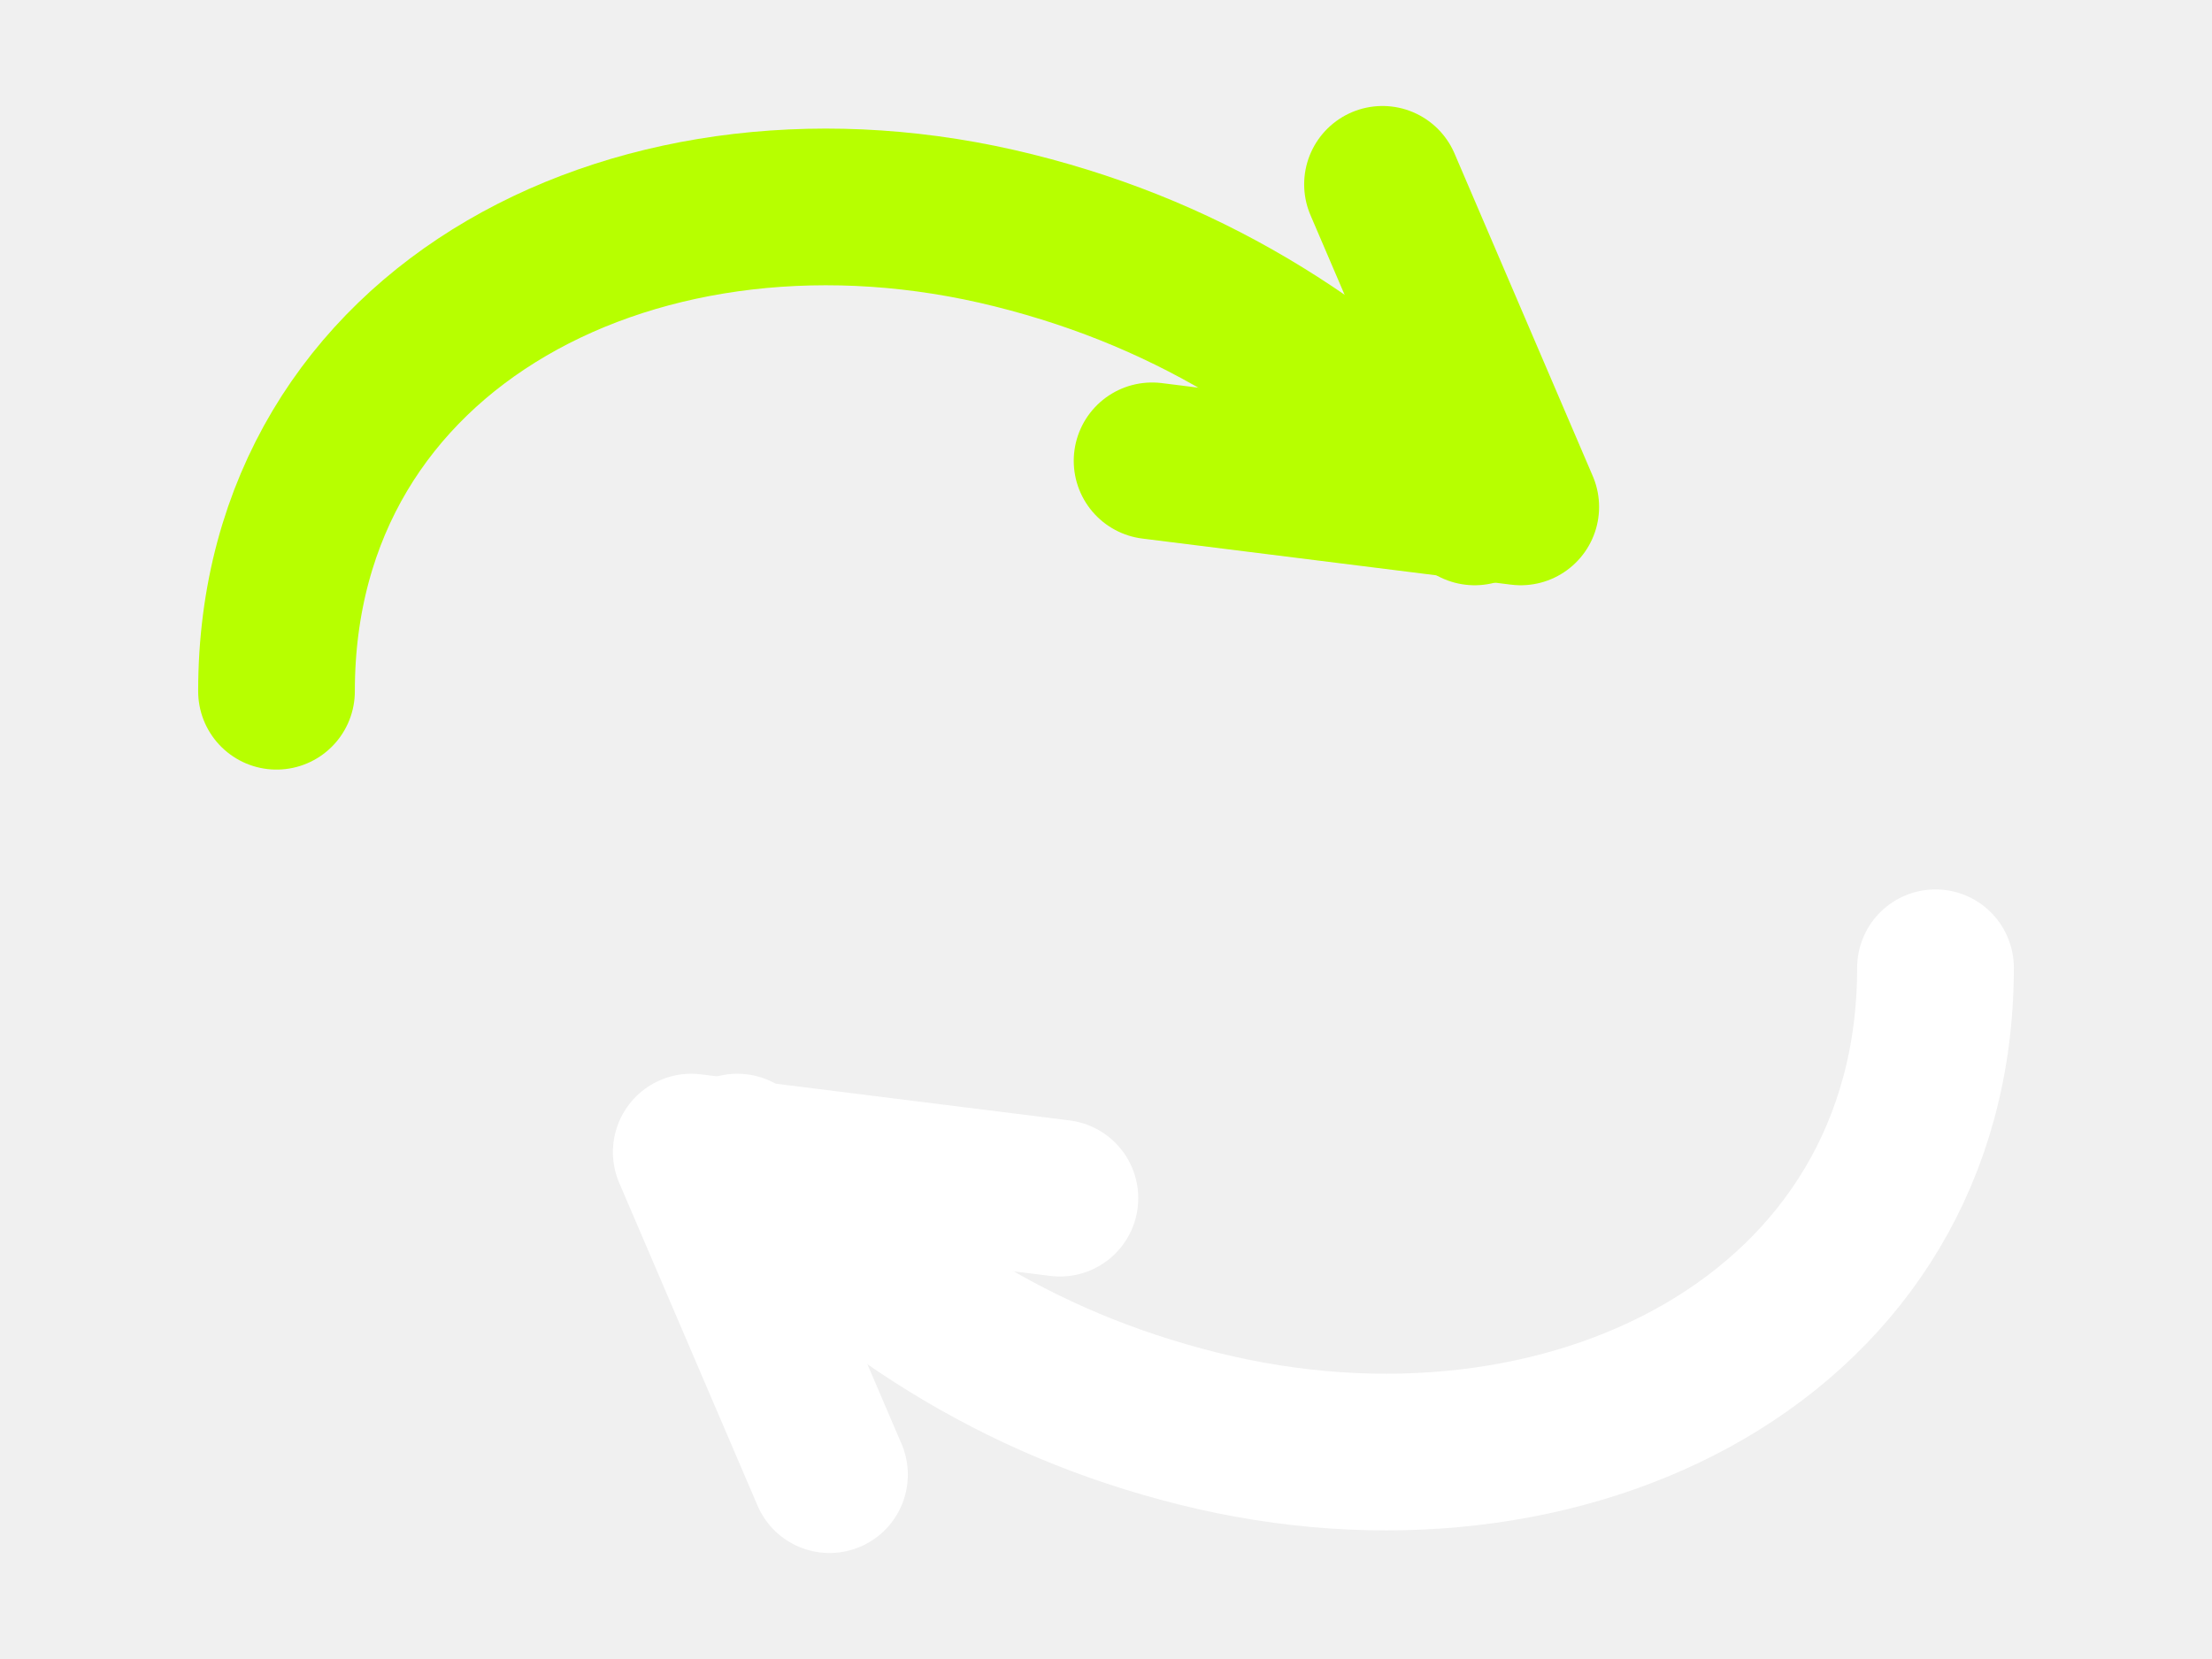
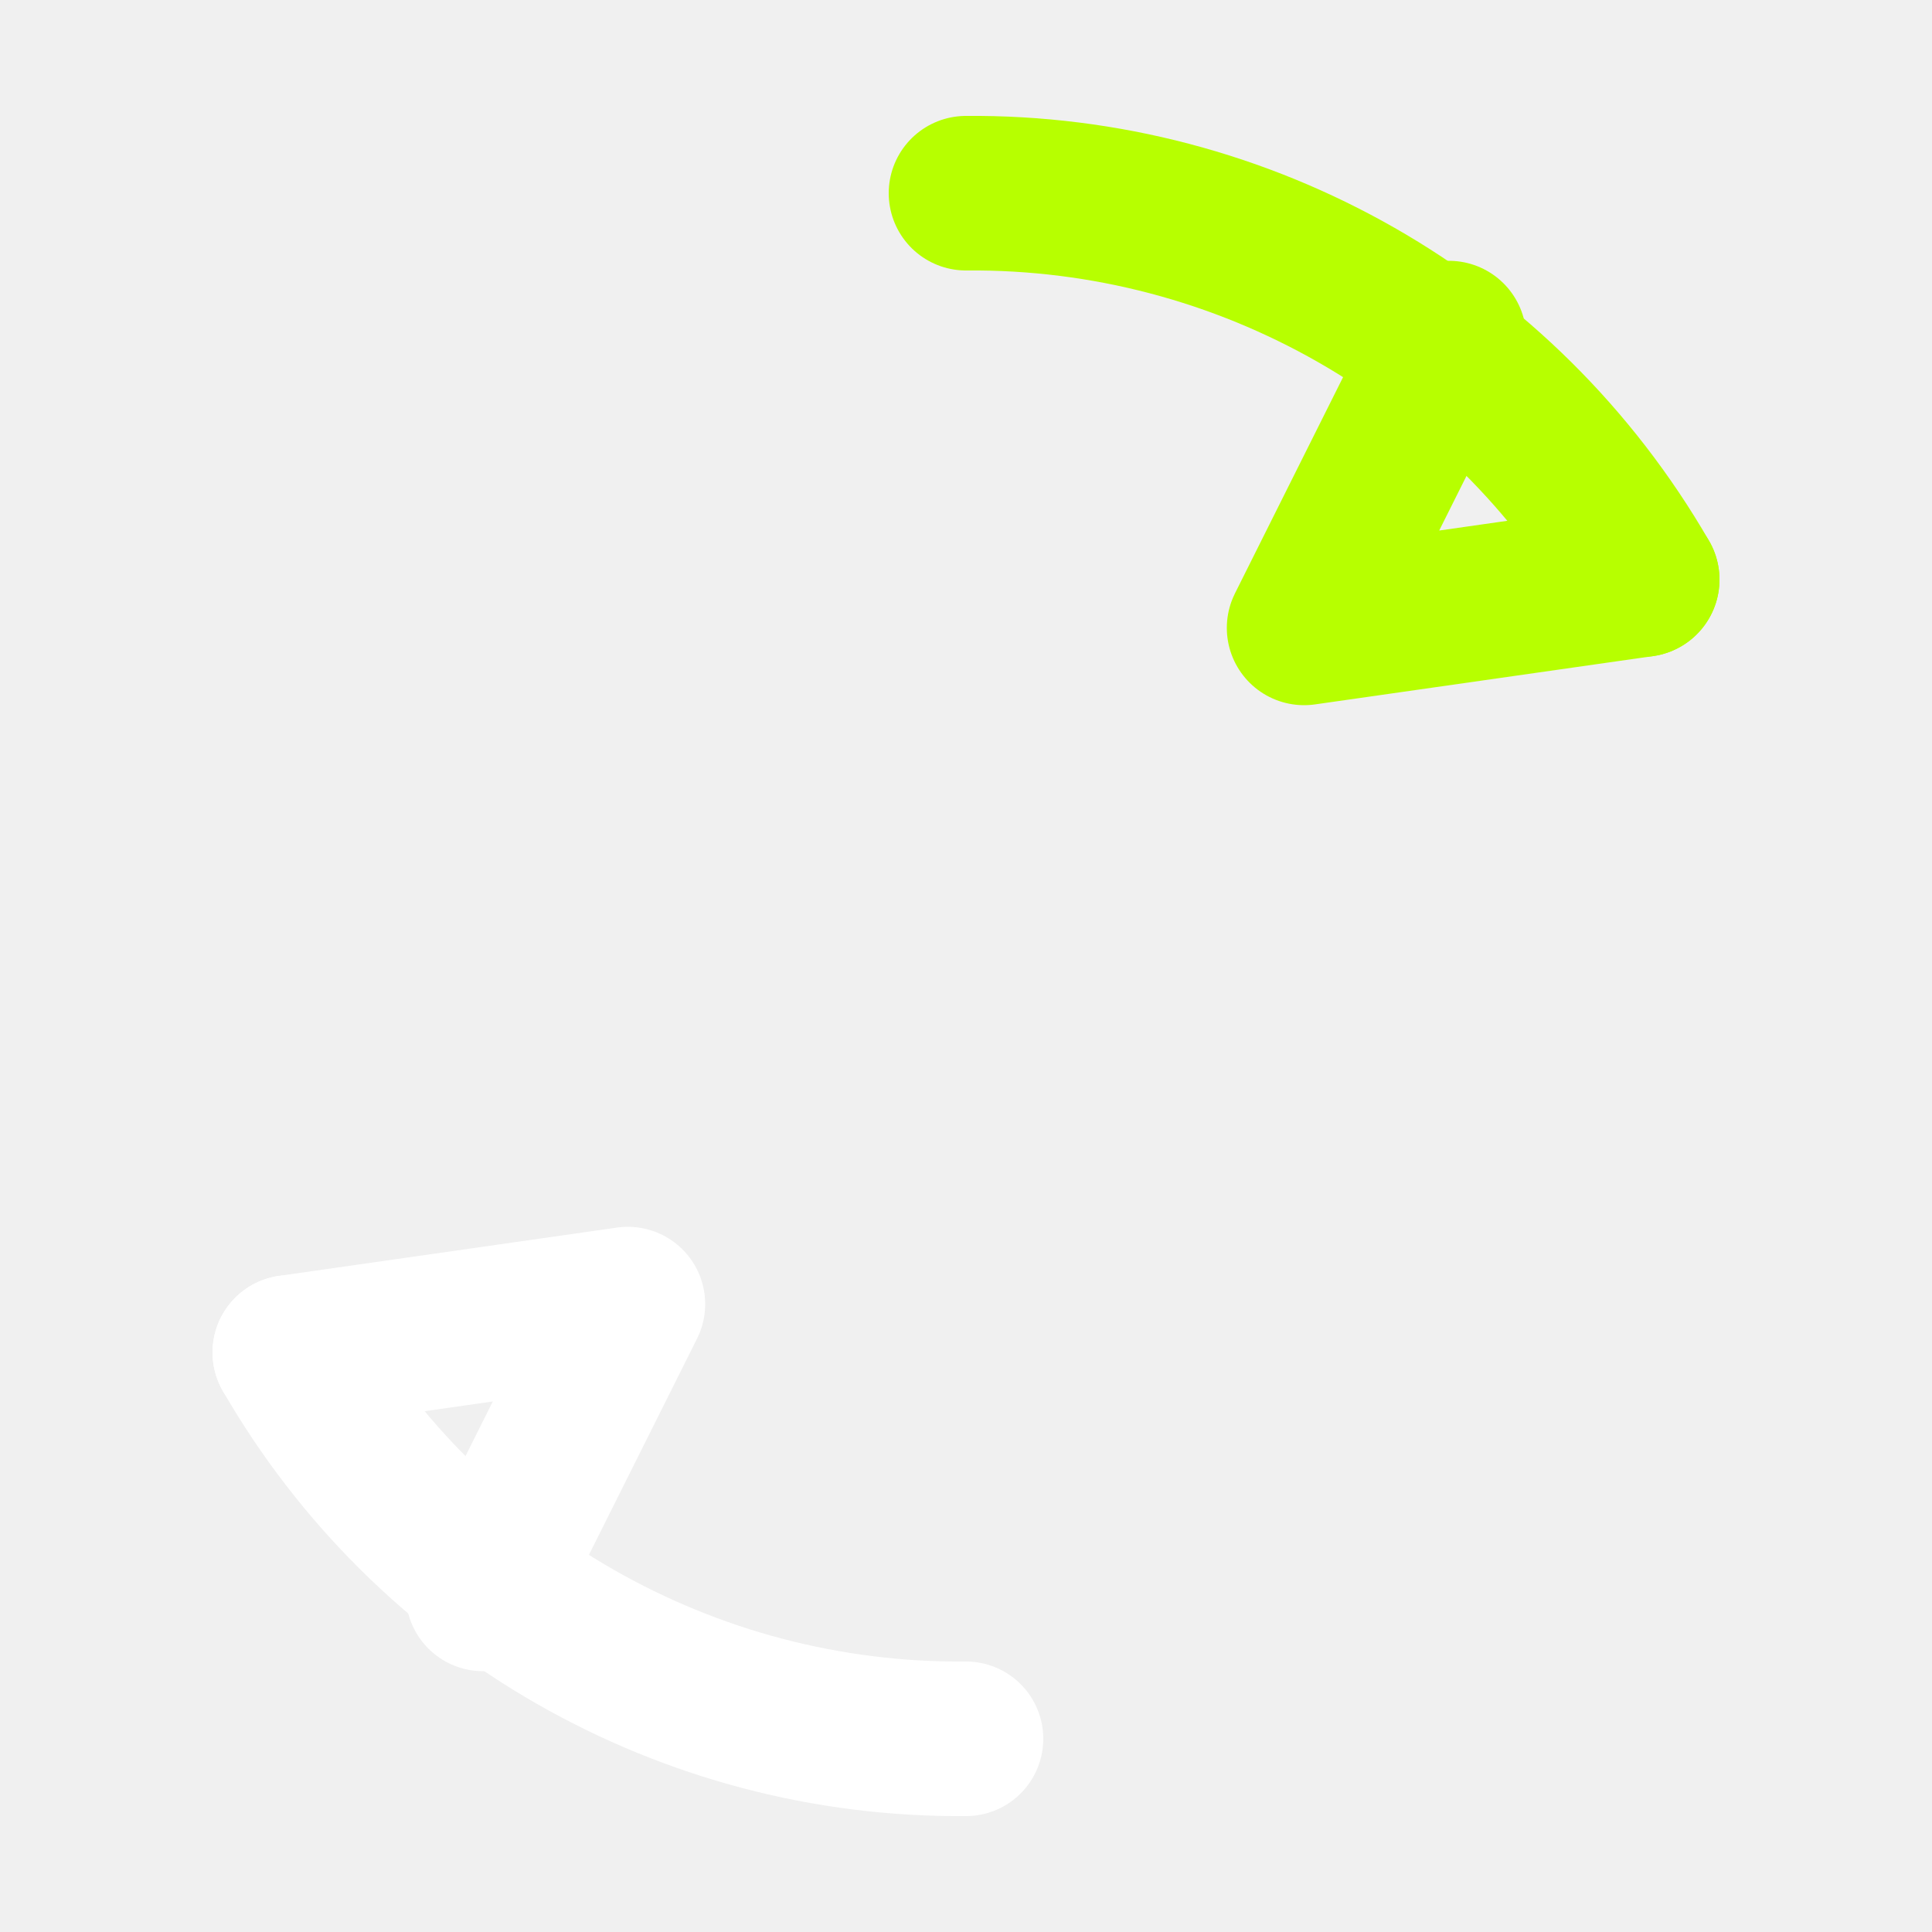
- <svg xmlns="http://www.w3.org/2000/svg" viewBox="0 0 48 36">
-   <path d="M6 15C6 7 14 3 22 5c4 1 7 3 10 6" fill="none" stroke="#b7ff00" stroke-width="3.4" stroke-linecap="round" />
-   <path d="m30 4 3 7-8-1" fill="none" stroke="#b7ff00" stroke-width="3.4" stroke-linecap="round" stroke-linejoin="round" />
-   <path d="M42 21c0 8-8 12-16 10-4-1-7-3-10-6" fill="none" stroke="#fff" stroke-width="3.4" stroke-linecap="round" />
-   <path d="m18 32-3-7 8 1" fill="none" stroke="#fff" stroke-width="3.4" stroke-linecap="round" stroke-linejoin="round" />
+ <svg xmlns="http://www.w3.org/2000/svg" viewBox="0 0 40 40">
+   <path d="M20 4a16 16 0 0 1 14 8" fill="none" stroke="#b7ff00" stroke-width="3.2" stroke-linecap="round" />
+   <path d="m34 12-7 1 3-6" fill="none" stroke="#b7ff00" stroke-width="3.2" stroke-linecap="round" stroke-linejoin="round" />
+   <path d="M20 36a16 16 0 0 1-14-8" fill="none" stroke="#fff" stroke-width="3.2" stroke-linecap="round" />
+   <path d="m6 28 7-1-3 6" fill="none" stroke="#fff" stroke-width="3.2" stroke-linecap="round" stroke-linejoin="round" />
</svg>
